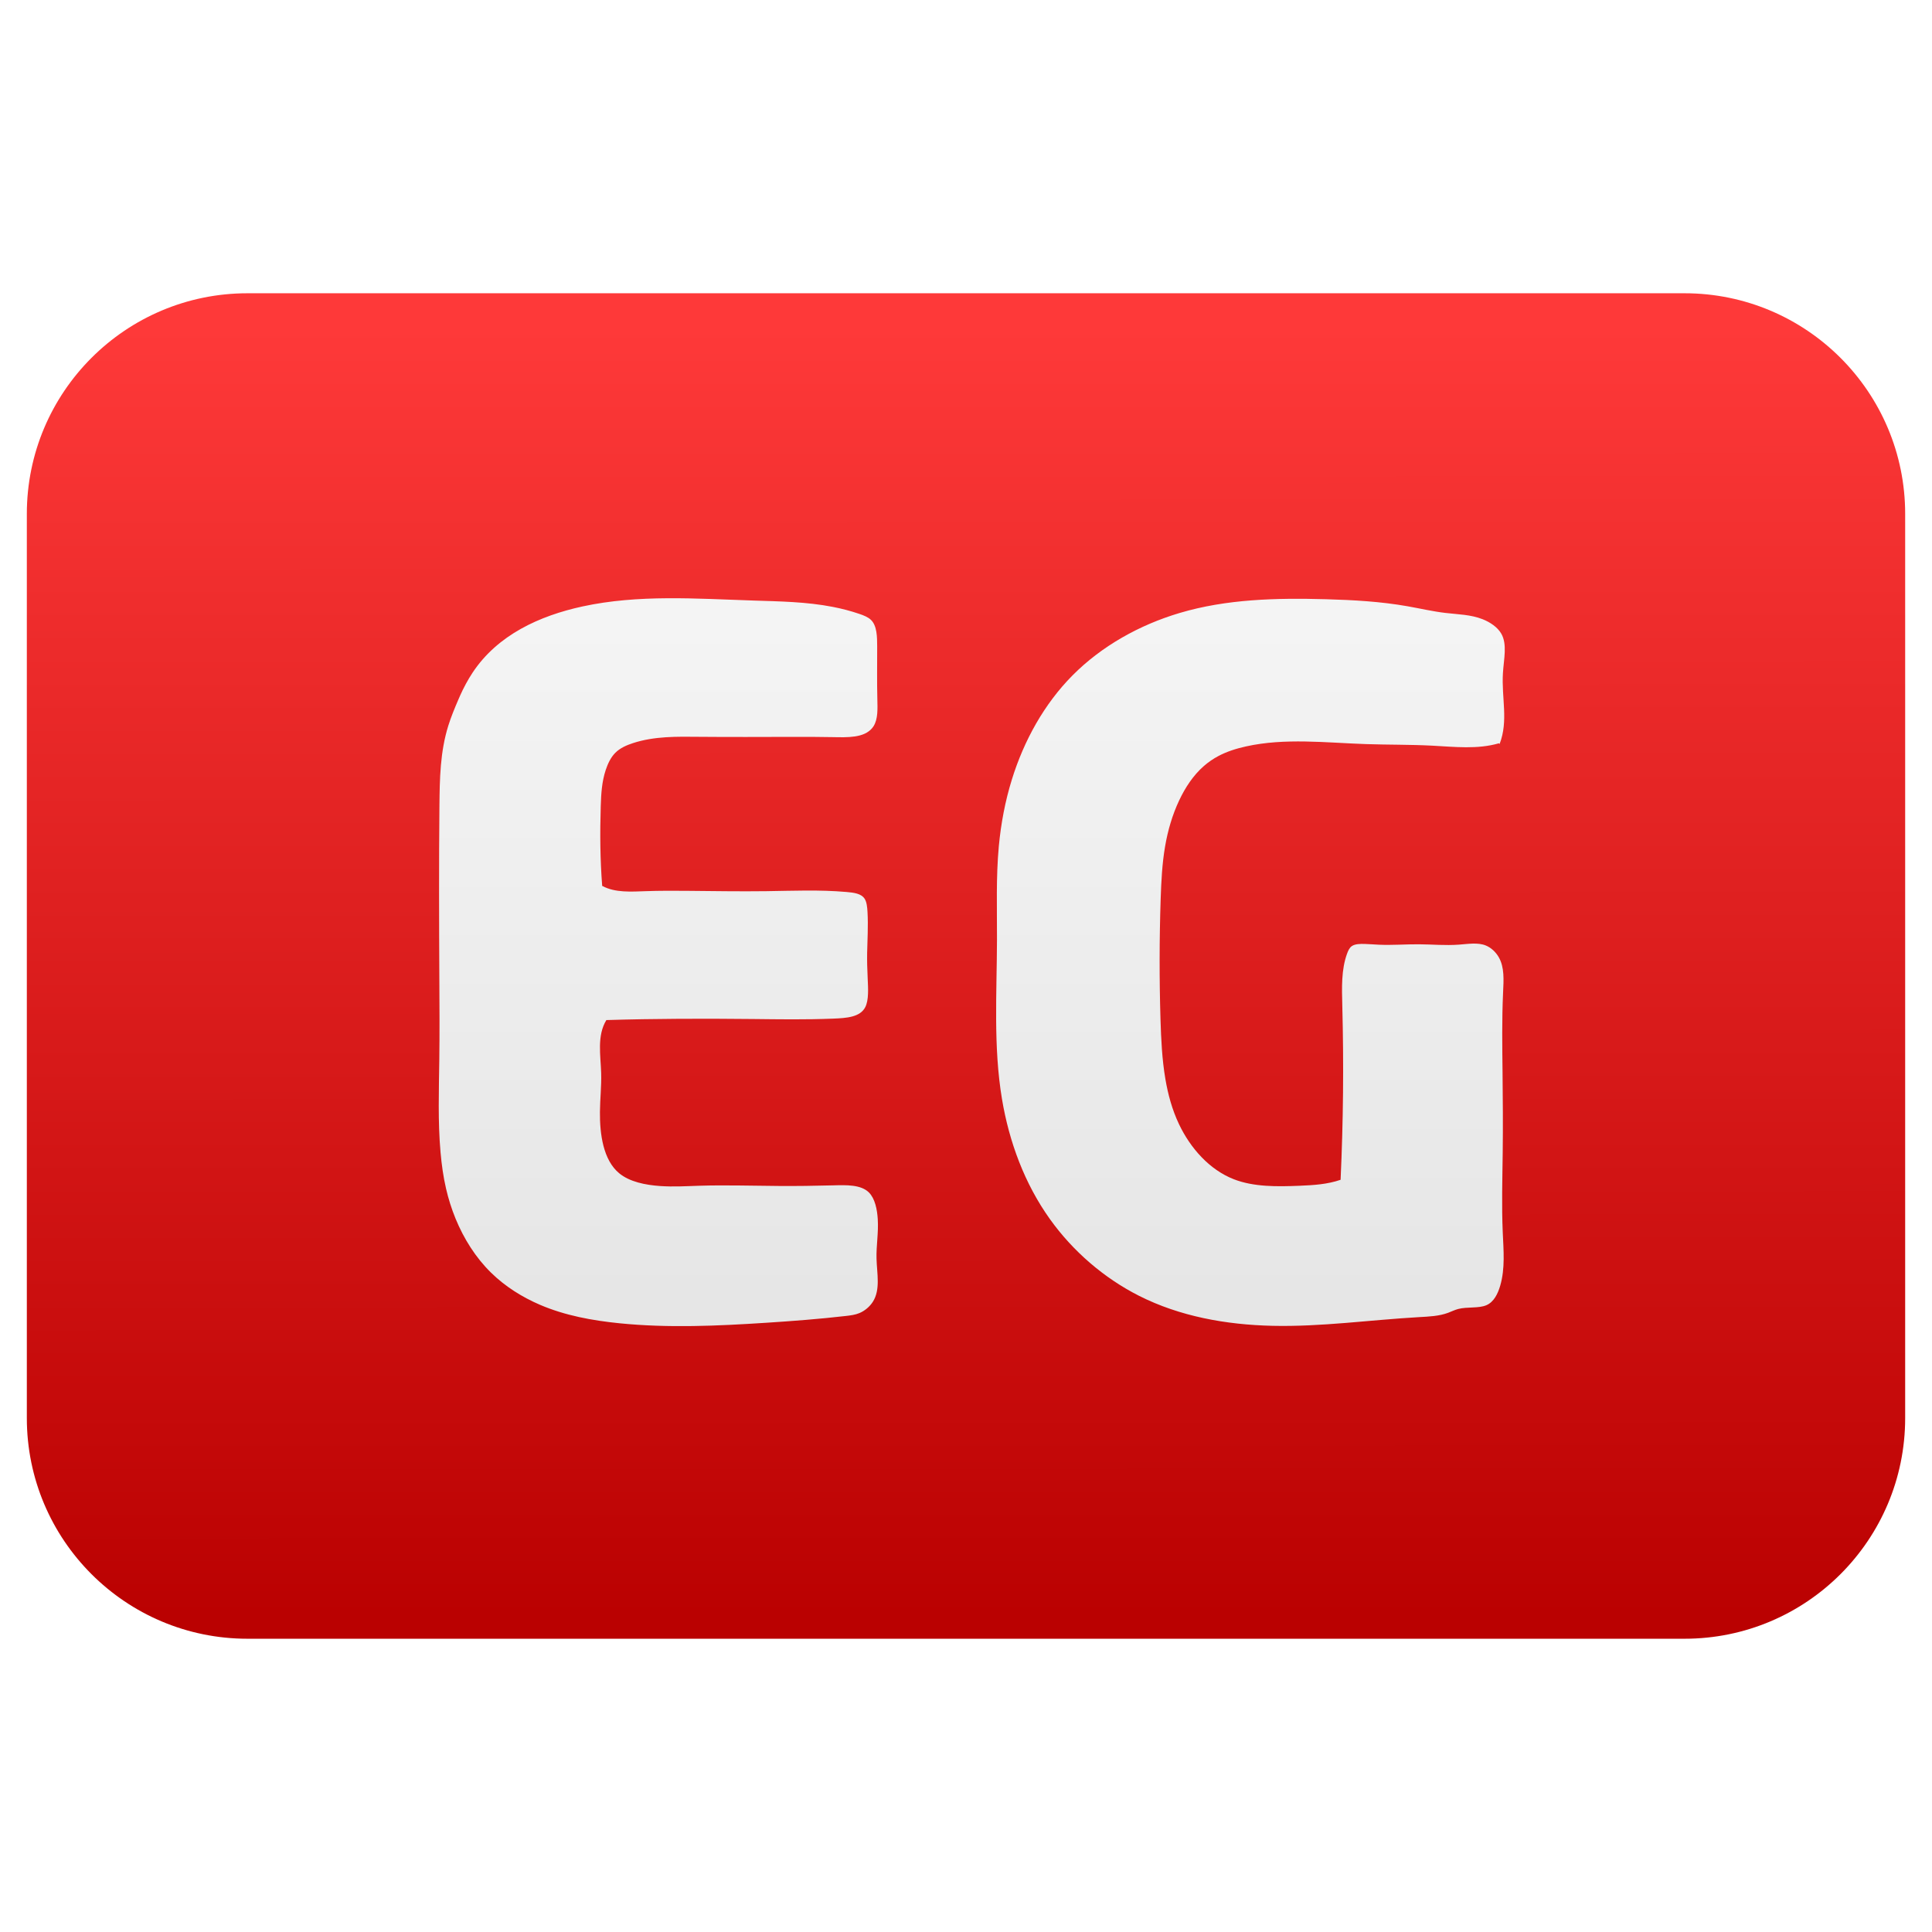
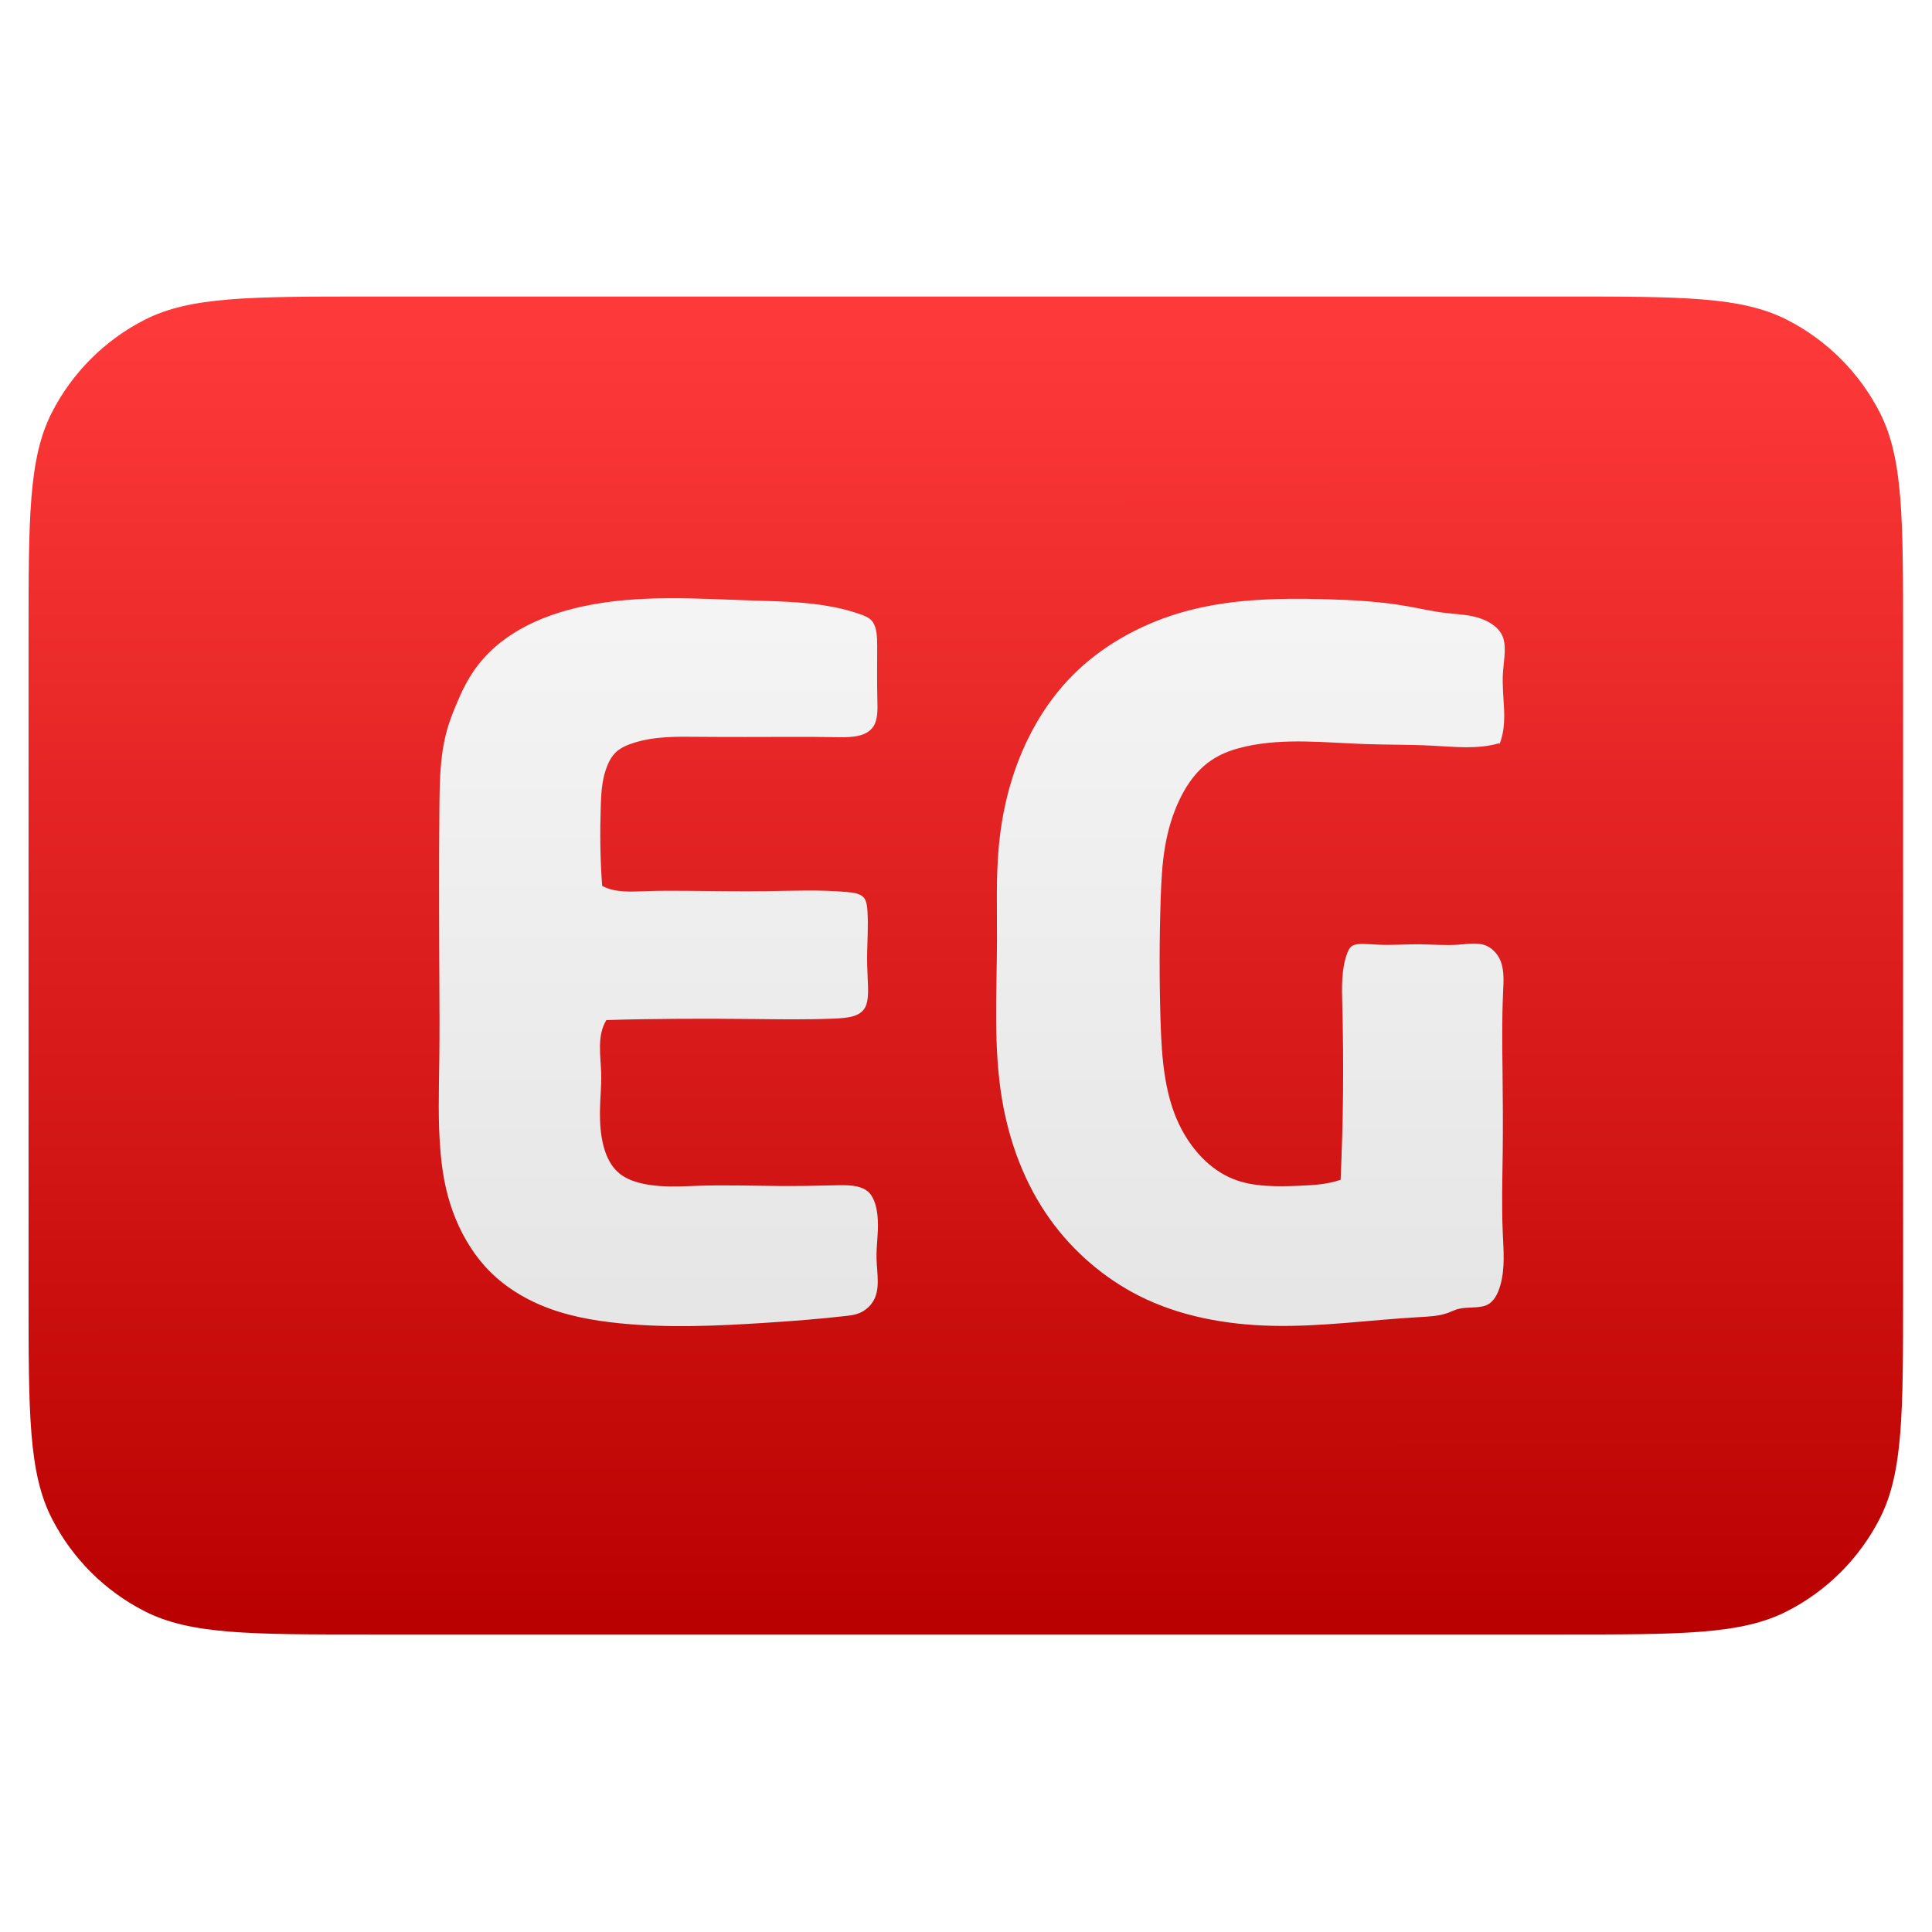
<svg xmlns="http://www.w3.org/2000/svg" width="144" height="144" viewBox="0 0 144 144">
  <defs>
-     <linearGradient id="eg-badge" gradientUnits="userSpaceOnUse" x1="72.014" y1="120.516" x2="71.986" y2="23.483">
+     <linearGradient id="eg-badge" gradientUnits="userSpaceOnUse" x1="72.014" y1="120.516" x2="71.986" y2="23.483" gradientTransform="matrix(1.001418 0 0 1.001418 0.1985816 0.1985816)">
      <stop offset="0" stop-color="#BA0101" />
      <stop offset="0.143" stop-color="#C40909" />
      <stop offset="0.286" stop-color="#CD1111" />
      <stop offset="0.429" stop-color="#D71919" />
      <stop offset="0.571" stop-color="#E02121" />
      <stop offset="0.714" stop-color="#EA2929" />
      <stop offset="0.857" stop-color="#F43131" />
      <stop offset="1" stop-color="#FE3939" />
    </linearGradient>
    <linearGradient id="eg-letters" gradientUnits="userSpaceOnUse" x1="72.002" y1="96.503" x2="71.998" y2="45.498">
      <stop offset="0" stop-color="#E6E6E6" />
      <stop offset="0.143" stop-color="#E8E8E8" />
      <stop offset="0.286" stop-color="#EAEAEA" />
      <stop offset="0.429" stop-color="#ECECEC" />
      <stop offset="0.571" stop-color="#EEEEEE" />
      <stop offset="0.714" stop-color="#F0F0F0" />
      <stop offset="0.857" stop-color="#F2F2F2" />
      <stop offset="1" stop-color="#F4F4F4" />
    </linearGradient>
  </defs>
+   <path d="M 116.645 21.474 c 8.961 0 13.441 0 16.864 1.744 a 16 16 0 0 1 6.992 6.992 c 1.744 3.423 1.744 7.903 1.744 16.864 L 142.245 96.453 c 0 8.961 0 13.441 -1.744 16.864 a 16 16 0 0 1 -6.992 6.992 c -3.423 1.744 -7.903 1.744 -16.864 1.744 L 26.929 122.053 c -8.961 0 -13.441 0 -16.864 -1.744 a 16 16 0 0 1 -6.992 -6.992 c -1.744 -3.423 -1.744 -7.903 -1.744 -16.864 L 1.329 47.075 c 0 -8.961 0 -13.441 1.744 -16.864 a 16 16 0 0 1 6.992 -6.992 c 3.423 -1.744 7.903 -1.744 16.864 -1.744 Z" fill="url(#eg-badge)" transform="matrix(0.9915014 0 0 0.9915014 0.8101983 0.8101983)" />
  <g transform="matrix(0.9929078 0 0 0.9929078 1.007092 1.007092)">
-     <rect x="1" y="21" width="141" height="101" rx="16.564" fill="url(#eg-badge)" />
    <path d="M44.219 65.5C45.172 66.008 46.352 65.92 47.502 65.881C48.515 65.846 49.505 65.849 50.5 65.857C52.49 65.873 54.505 65.91 56.502 65.883C58.5 65.856 60.481 65.766 62.523 65.943C63.08 65.991 63.641 66.059 63.892 66.454C64.048 66.699 64.084 67.07 64.106 67.436C64.168 68.522 64.095 69.573 64.079 70.516C64.069 71.145 64.085 71.725 64.12 72.451C64.155 73.177 64.208 74.048 63.943 74.58C63.564 75.343 62.532 75.41 61.532 75.45C59.44 75.535 57.488 75.501 55.504 75.48C51.863 75.442 48.113 75.447 44.503 75.559C43.786 76.73 44.073 78.214 44.113 79.534C44.142 80.534 44.031 81.439 44.021 82.448C44.004 84.119 44.268 86.074 45.471 87.062C46.252 87.704 47.428 87.938 48.526 88.016C49.548 88.088 50.502 88.026 51.487 87.995C53.456 87.934 55.547 88.001 57.515 88.013C58.826 88.021 60.083 88.005 61.498 87.967C62.517 87.939 63.617 87.901 64.217 88.505C64.666 88.957 64.834 89.77 64.877 90.517C64.938 91.558 64.757 92.471 64.784 93.478C64.813 94.582 65.092 95.799 64.504 96.712C64.272 97.072 63.906 97.384 63.505 97.552C63.184 97.687 62.84 97.729 62.496 97.769C60.501 98 58.504 98.151 56.503 98.281C52.837 98.519 49.153 98.687 45.498 98.32C43.448 98.114 41.407 97.741 39.521 96.933C38.171 96.354 36.901 95.553 35.853 94.527C34.69 93.389 33.802 91.972 33.183 90.464C32.882 89.73 32.645 88.975 32.468 88.206C32.262 87.316 32.137 86.409 32.056 85.495C31.851 83.183 31.933 80.835 31.963 78.498C31.989 76.495 31.977 74.499 31.966 72.501C31.944 68.172 31.931 63.828 31.972 59.498C31.992 57.459 32.023 55.422 32.64 53.454C32.846 52.795 33.118 52.143 33.37 51.555C33.422 51.434 33.473 51.316 33.527 51.195C33.777 50.637 34.097 50.027 34.467 49.47C36.345 46.642 39.488 45.21 42.715 44.509C46.901 43.601 51.229 43.925 55.504 44.065C57.517 44.131 59.519 44.156 61.509 44.544C62.175 44.674 62.841 44.845 63.491 45.068C63.822 45.181 64.15 45.307 64.371 45.524C64.819 45.964 64.83 46.773 64.832 47.512C64.837 48.924 64.81 50.077 64.845 51.484C64.863 52.195 64.897 52.971 64.559 53.501C64.53 53.547 64.498 53.59 64.464 53.632C63.849 54.386 62.614 54.341 61.491 54.319C60.43 54.298 59.469 54.298 58.491 54.3C56.209 54.304 53.837 54.318 51.49 54.296C49.796 54.279 48.115 54.244 46.508 54.766C46.015 54.926 45.529 55.139 45.17 55.501C44.835 55.84 44.611 56.312 44.456 56.782C44.158 57.682 44.112 58.58 44.082 59.496C44.018 61.478 44.035 63.542 44.191 65.497ZM111.5 54.783C109.892 55.25 108.182 55.048 106.496 54.96C104.824 54.873 103.174 54.899 101.508 54.842C98.504 54.74 95.444 54.368 92.517 55.017C91.8 55.176 91.091 55.396 90.447 55.738C90.055 55.945 89.688 56.198 89.355 56.489C88.559 57.184 87.959 58.101 87.501 59.072C86.987 60.162 86.652 61.322 86.449 62.498C86.22 63.817 86.157 65.156 86.112 66.499C86.013 69.494 86.009 72.505 86.1 75.502C86.146 77.007 86.216 78.509 86.467 79.985C86.666 81.151 86.978 82.3 87.492 83.379C88.351 85.183 89.776 86.787 91.583 87.499C93.089 88.092 94.86 88.065 96.525 87.997C97.595 87.953 98.622 87.891 99.619 87.549C99.822 83.148 99.861 78.883 99.748 74.489C99.713 73.132 99.664 71.762 100.112 70.554C100.191 70.343 100.284 70.136 100.454 70.013C100.698 69.838 101.097 69.833 101.465 69.846C101.831 69.858 102.165 69.887 102.5 69.902C103.505 69.946 104.517 69.863 105.506 69.87C106.495 69.876 107.461 69.972 108.498 69.897C109.189 69.847 109.912 69.72 110.508 69.956C110.92 70.119 111.272 70.456 111.493 70.842C111.929 71.602 111.86 72.554 111.817 73.487C111.723 75.542 111.755 77.502 111.777 79.493C111.8 81.485 111.813 83.506 111.789 85.506C111.765 87.506 111.704 89.486 111.792 91.498C111.851 92.84 111.976 94.197 111.607 95.48C111.426 96.108 111.128 96.719 110.566 96.962C109.985 97.213 109.124 97.071 108.455 97.245C108.182 97.316 107.941 97.44 107.69 97.533C107.011 97.786 106.26 97.815 105.51 97.858C101.824 98.067 98.173 98.594 94.5 98.51C91.037 98.431 87.555 97.809 84.482 96.254C81.854 94.923 79.526 92.911 77.805 90.507C75.899 87.845 74.738 84.703 74.2 81.482C73.544 77.552 73.815 73.504 73.826 69.491C73.832 67.15 73.749 64.82 73.964 62.507C74.122 60.814 74.438 59.13 74.944 57.499C75.85 54.583 77.363 51.836 79.497 49.685C81.688 47.476 84.534 45.894 87.523 45.004C91.055 43.952 94.786 43.865 98.5 43.967C100.567 44.024 102.628 44.139 104.651 44.497C105.597 44.664 106.534 44.884 107.494 44.997C108.431 45.108 109.388 45.115 110.279 45.468C110.856 45.696 111.404 46.069 111.683 46.555C112.142 47.353 111.871 48.457 111.806 49.503C111.688 51.382 112.232 53.074 111.557 54.833Z" fill="url(#eg-letters)" fill-rule="evenodd" />
  </g>
</svg>
